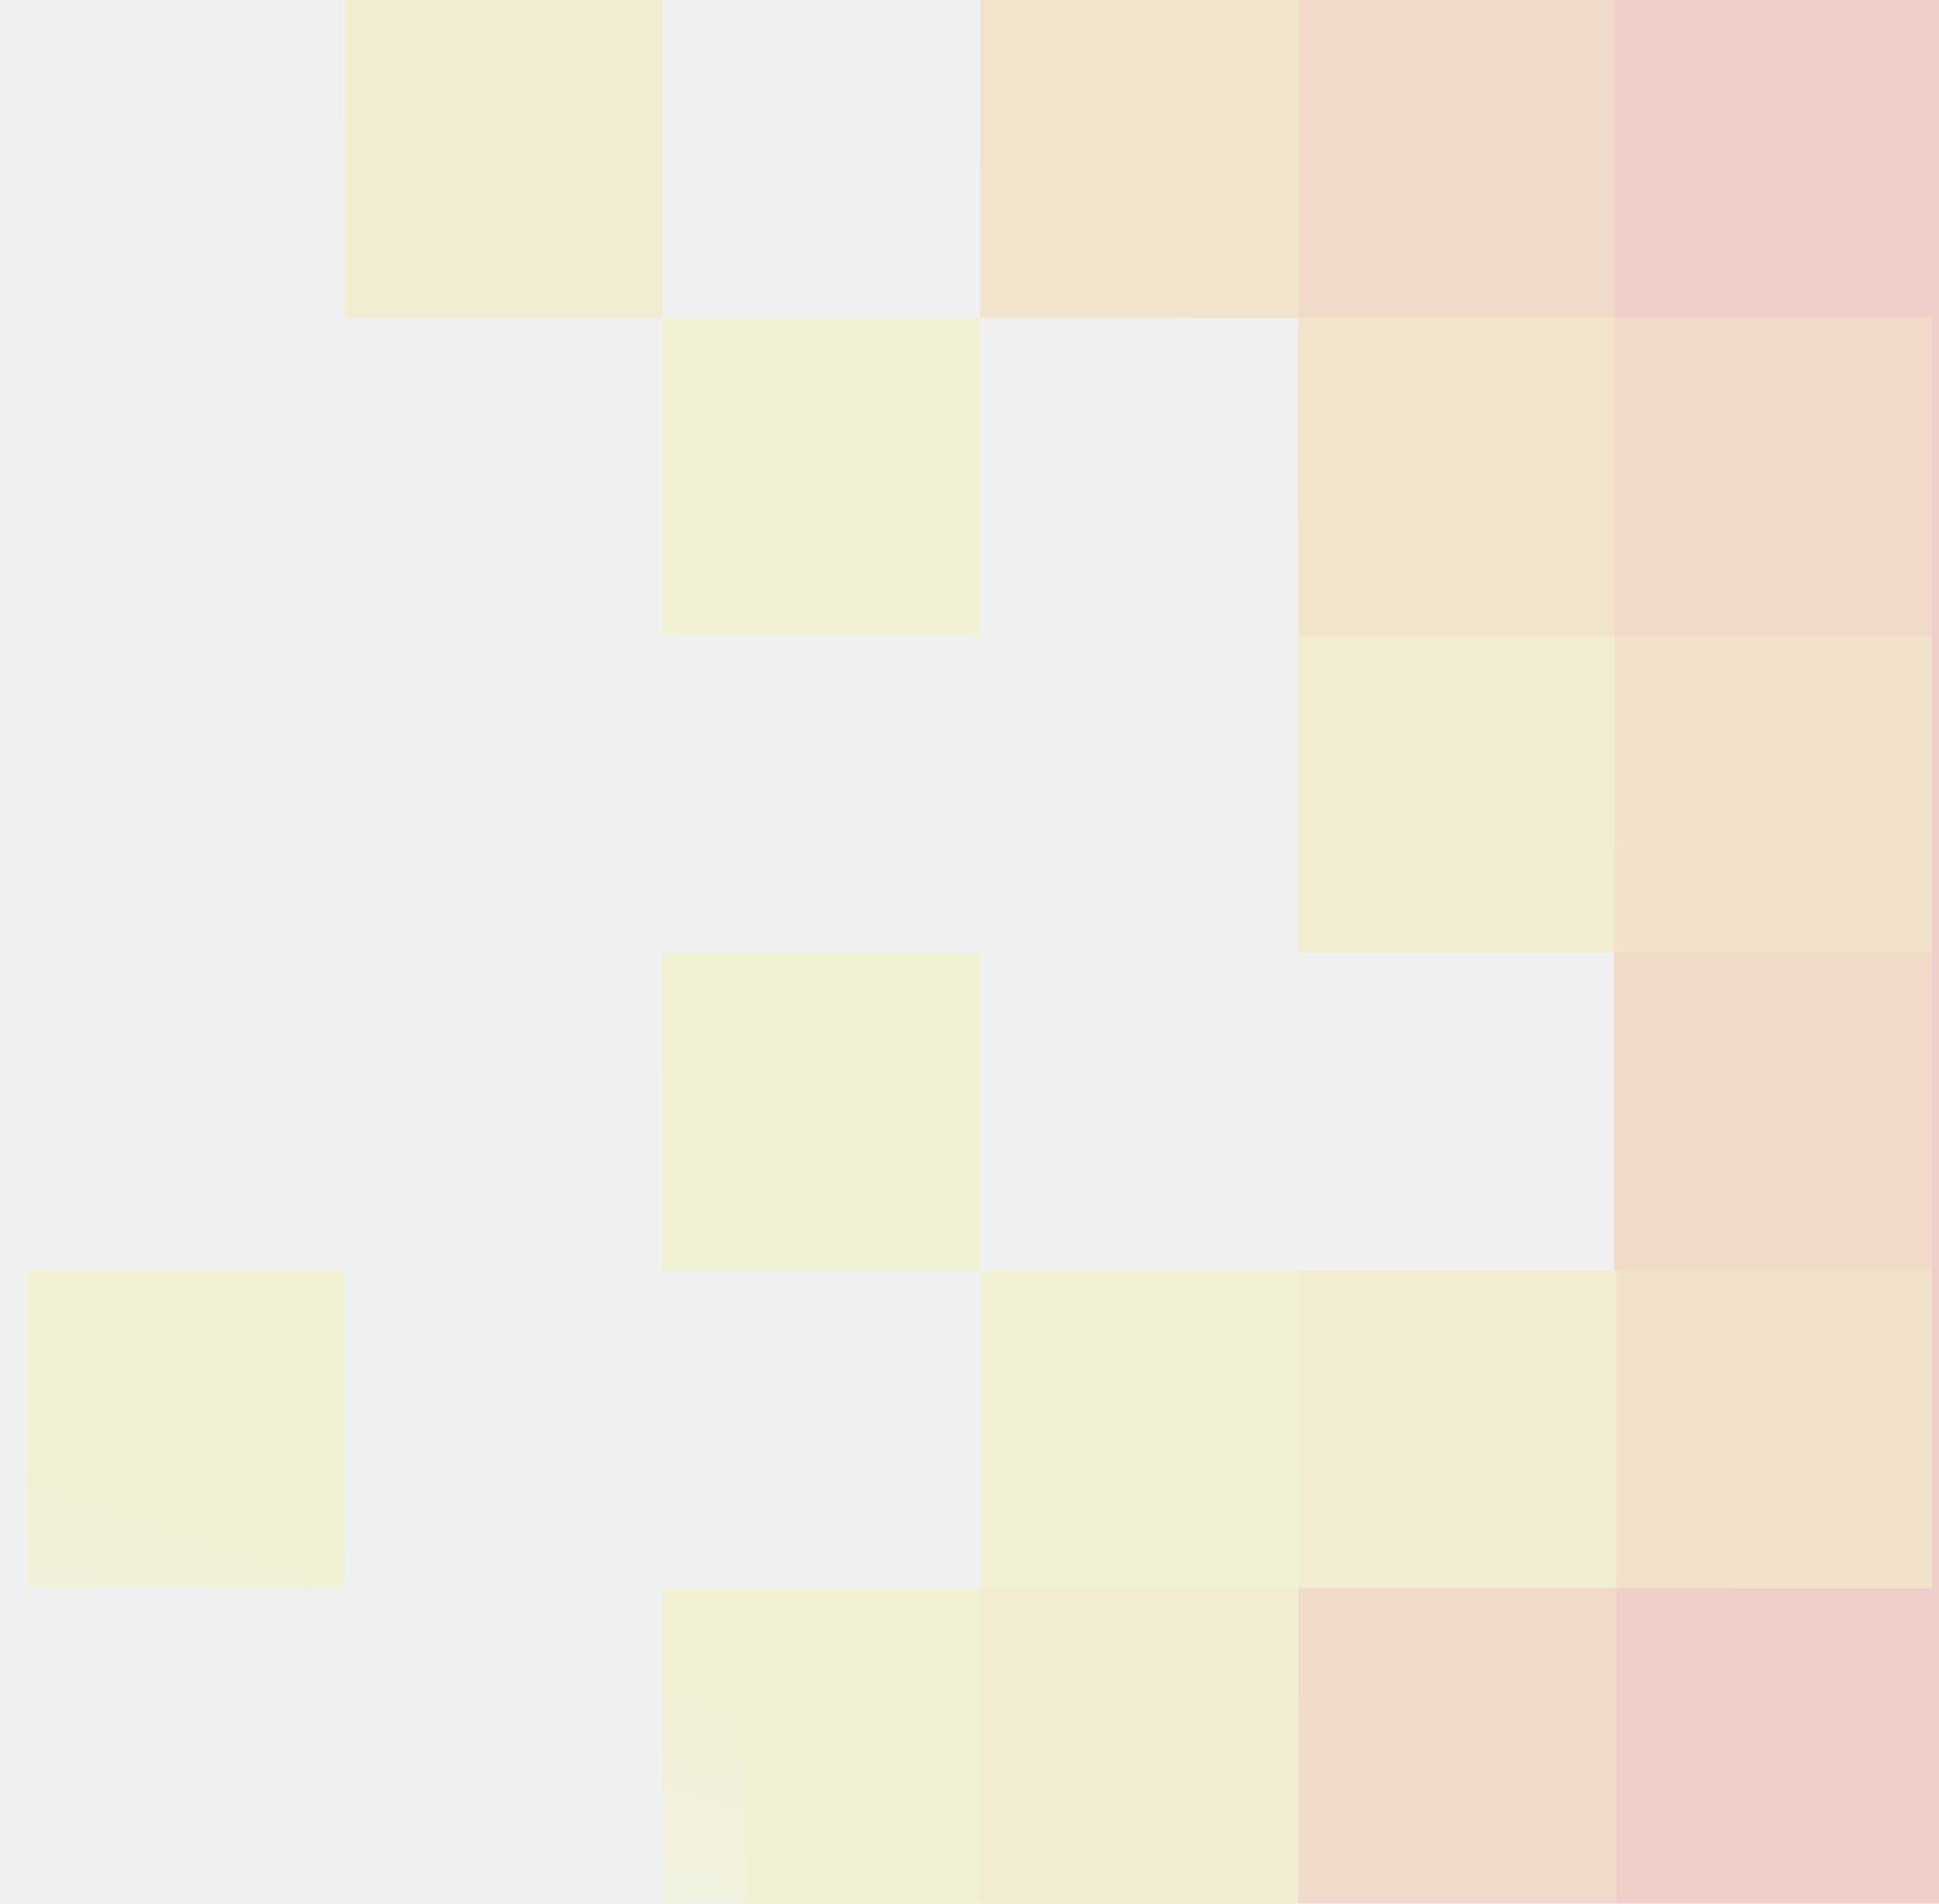
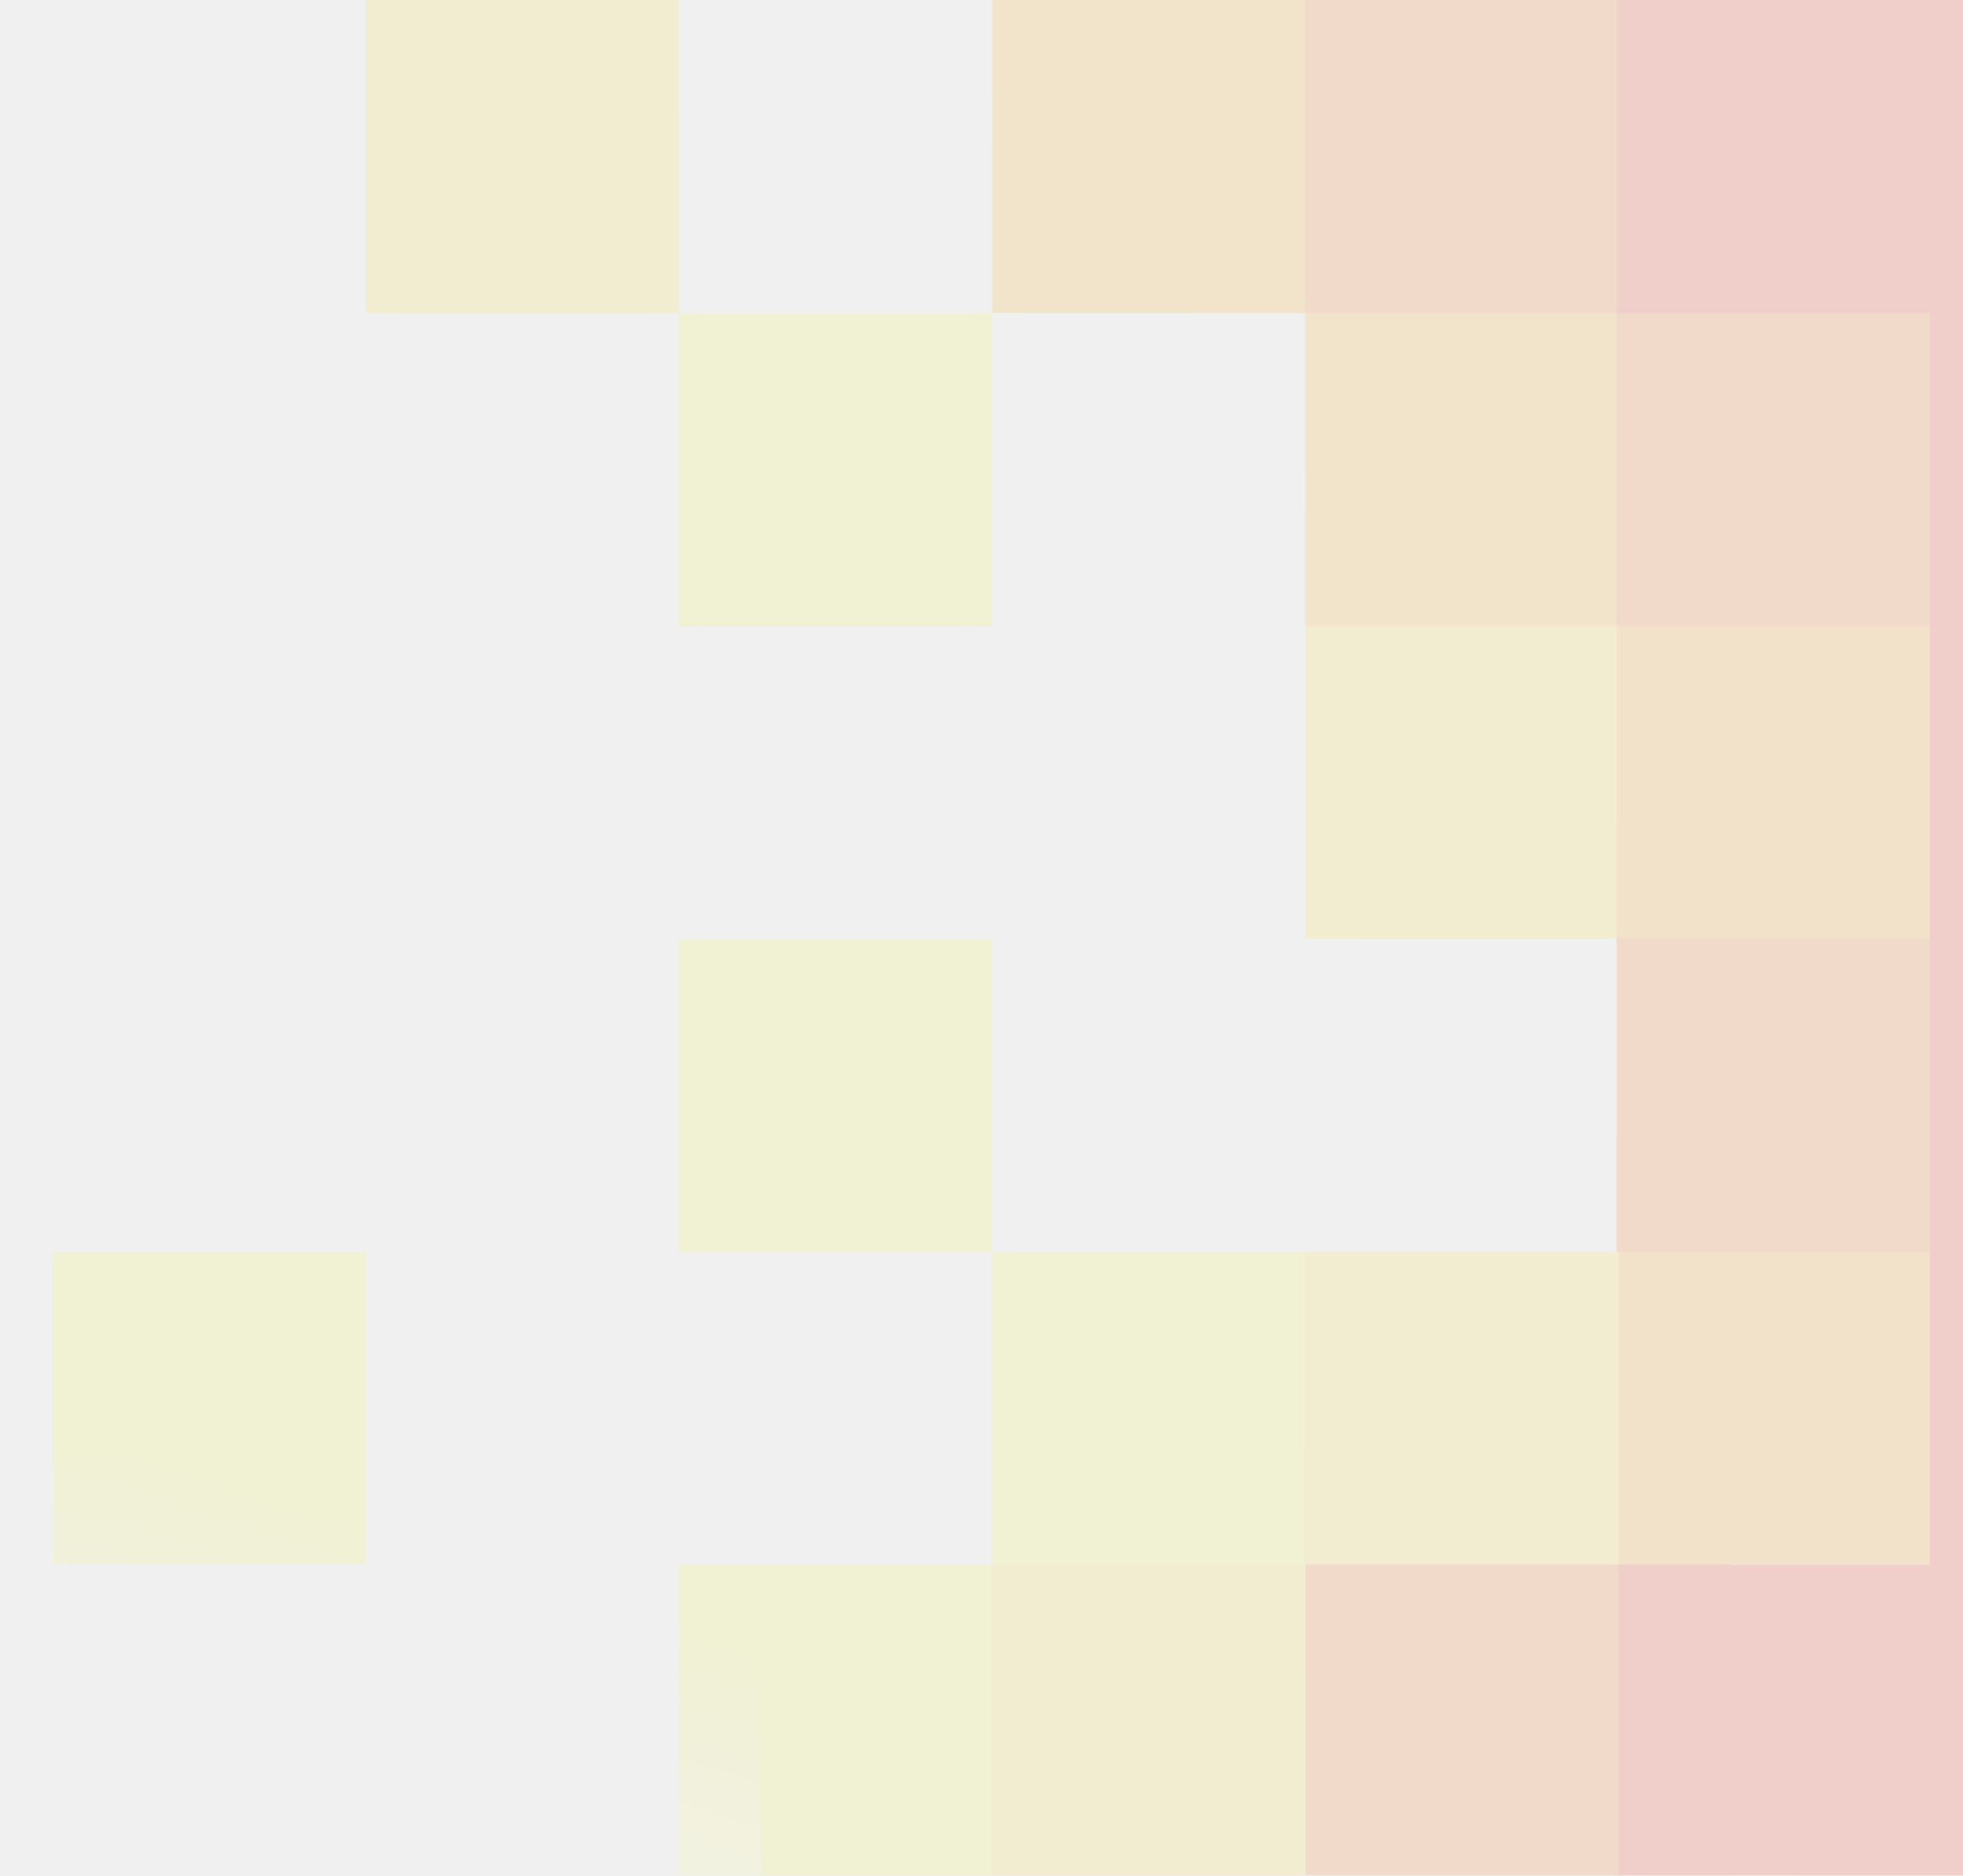
- <svg xmlns="http://www.w3.org/2000/svg" width="1100" height="1080" viewBox="0 0 835 843" fill="none">
+ <svg xmlns="http://www.w3.org/2000/svg" width="987" height="943" viewBox="0 0 835 843" fill="none">
  <g opacity=".2" clip-path="url(#clip0_94:261)">
    <mask id="a" style="mask-type:alpha" maskUnits="userSpaceOnUse" x="0" y="-1" width="1408" height="844">
      <path d="M563.032 230.781h191.196v191.051H563.032V230.781z" fill="#F9E050" />
      <path d="M281.466 703.18h191.196v139.724H281.466V703.18z" fill="#F4F464" />
      <path d="M422.248 562.507h191.196v191.05H422.248v-191.05zM0 562.507h140.781v140.674H0V562.507zm281.467-140.484h140.781v140.674H281.467V422.023z" fill="#F4F464" />
      <path d="M563.031 90.486h191.196v191.05H563.031V90.486z" fill="#F9B038" />
      <path d="M512.707 0h241.421v140.674H512.707V-.001z" fill="#F6842D" />
      <path d="M140.783 0h140.781v140.674H140.783V0z" fill="#F9E050" />
      <path d="M563.031 652.803h191.196v190.101H563.031V652.803z" fill="#F6842D" />
      <path d="M281.465 140.768h140.781v140.674H281.465V140.768z" fill="#F4F464" />
      <path d="M702.953 512.129h191.196v191.05H702.953v-191.05z" fill="#F4AC2B" />
      <path d="M702.953 371.742h191.196v191.051H702.953V371.742z" fill="#F6842D" />
      <path d="M702.953 230.781h191.196v191.051H702.953V230.781z" fill="#F4AC2B" />
      <path d="M702.953 90.487h191.196v191.05H702.953V90.487z" fill="#F6842D" />
      <path d="M703.904 842.904V703.181h139.829V140.674H702.952V0H1080.3c56.7 0 105.78 6.463 147.06 19.485 41.28 12.832 75.15 35.454 101.78 67.77 26.64 32.318 46.61 76.041 59.55 131.17 12.94 54.939 19.31 124.801 19.31 209.776 0 85.735-5.99 155.312-18.07 208.54-12.18 54.178-31.2 96.286-57.08 126.226a189.082 189.082 0 01-99.59 62.923c-40.43 11.406-89.42 17.11-146.77 17.11H843.638l-139.734-.096zm286.603-115.295h91.033c31.39 0 58.59-3.612 81.23-10.836a93.195 93.195 0 0055.84-43.723c14.65-21.862 25.11-52.563 31.58-92.199 7.33-39.636 10.94-92.198 10.94-157.783 0-65.394-3.8-118.337-11.03-158.734-6.38-39.636-16.84-70.717-31.39-93.339a110.347 110.347 0 00-57.08-44.673c-22.83-7.319-49.46-10.931-80.19-10.931h-90.933v612.218z" fill="#F14D34" />
      <path d="M563.03 562.505h140.781v140.674H563.03V562.505z" fill="#F9E050" />
      <path d="M422.248 0h140.781v140.674H422.248V0z" fill="#F9B038" />
      <path d="M422.248 703.18h140.781v139.724H422.248V703.18z" fill="#F9E050" />
    </mask>
    <g mask="url(#a)">
      <g filter="url(#filter0_d_94:261)">
        <path d="M563.032 230.781h191.196v191.051H563.032V230.781z" fill="#F9E050" />
        <path d="M281.466 703.18h191.196v139.724H281.466V703.18z" fill="#F4F464" />
        <path d="M422.248 562.507h191.196v191.05H422.248v-191.05zM0 562.507h140.781v140.674H0V562.507zm281.467-140.484h140.781v140.674H281.467V422.023z" fill="#F4F464" />
        <path d="M563.031 90.486h191.196v191.05H563.031V90.486z" fill="#F9B038" />
        <path d="M512.707 0h241.421v140.674H512.707V-.001z" fill="#F6842D" />
        <path d="M140.783 0h140.781v140.674H140.783V0z" fill="#F9E050" />
        <path d="M563.031 652.803h191.196v190.101H563.031V652.803z" fill="#F6842D" />
        <path d="M281.465 140.768h140.781v140.674H281.465V140.768z" fill="#F4F464" />
        <path d="M702.953 512.129h191.196v191.05H702.953v-191.05z" fill="#F4AC2B" />
        <path d="M702.953 371.742h191.196v191.051H702.953V371.742z" fill="#F6842D" />
        <path d="M702.953 230.781h191.196v191.051H702.953V230.781z" fill="#F4AC2B" />
        <path d="M702.953 90.487h191.196v191.05H702.953V90.487z" fill="#F6842D" />
        <path d="M703.904 842.904V703.181h139.829V140.674H702.952V0H1080.3c56.7 0 105.78 6.463 147.06 19.485 41.28 12.832 75.15 35.454 101.78 67.77 26.64 32.318 46.61 76.041 59.55 131.17 12.94 54.939 19.31 124.801 19.31 209.776 0 85.735-5.99 155.312-18.07 208.54-12.18 54.178-31.2 96.286-57.08 126.226a189.082 189.082 0 01-99.59 62.923c-40.43 11.406-89.42 17.11-146.77 17.11H843.638l-139.734-.096zm286.603-115.295h91.033c31.39 0 58.59-3.612 81.23-10.836a93.195 93.195 0 0055.84-43.723c14.65-21.862 25.11-52.563 31.58-92.199 7.33-39.636 10.94-92.198 10.94-157.783 0-65.394-3.8-118.337-11.03-158.734-6.38-39.636-16.84-70.717-31.39-93.339a110.347 110.347 0 00-57.08-44.673c-22.83-7.319-49.46-10.931-80.19-10.931h-90.933v612.218z" fill="#F14D34" />
        <path d="M563.03 562.505h140.781v140.674H563.03V562.505z" fill="#F9E050" />
        <path d="M422.248 0h140.781v140.674H422.248V0z" fill="#F9B038" />
        <path d="M422.248 703.18h140.781v139.724H422.248V703.18z" fill="#F9E050" />
      </g>
      <path transform="matrix(1 0 0 -1 0 843)" fill="url(#paint0_linear_94:261)" d="M0 0h318.278v190.967H0z" />
    </g>
  </g>
  <defs>
    <linearGradient id="paint0_linear_94:261" x1="135.153" y1="-91.793" x2="208.957" y2="137.459" gradientUnits="userSpaceOnUse">
      <stop stop-color="#fff" />
      <stop offset="1" stop-color="#fff" stop-opacity="0" />
    </linearGradient>
    <clipPath id="clip0_94:261">
      <path fill="#fff" transform="matrix(1 0 0 -1 0 843)" d="M0 0h1408v843H0z" />
    </clipPath>
    <filter id="filter0_d_94:261" x="-22.141" y="0" width="1452.28" height="922.339" filterUnits="userSpaceOnUse" color-interpolation-filters="sRGB">
      <feFlood flood-opacity="0" result="BackgroundImageFix" />
      <feColorMatrix in="SourceAlpha" values="0 0 0 0 0 0 0 0 0 0 0 0 0 0 0 0 0 0 127 0" result="hardAlpha" />
      <feOffset dy="57.198" />
      <feGaussianBlur stdDeviation="11.07" />
      <feColorMatrix values="0 0 0 0 0 0 0 0 0 0.05 0 0 0 0 0.146 0 0 0 0.25 0" />
      <feBlend in2="BackgroundImageFix" result="effect1_dropShadow_94:261" />
      <feBlend in="SourceGraphic" in2="effect1_dropShadow_94:261" result="shape" />
    </filter>
  </defs>
</svg>
